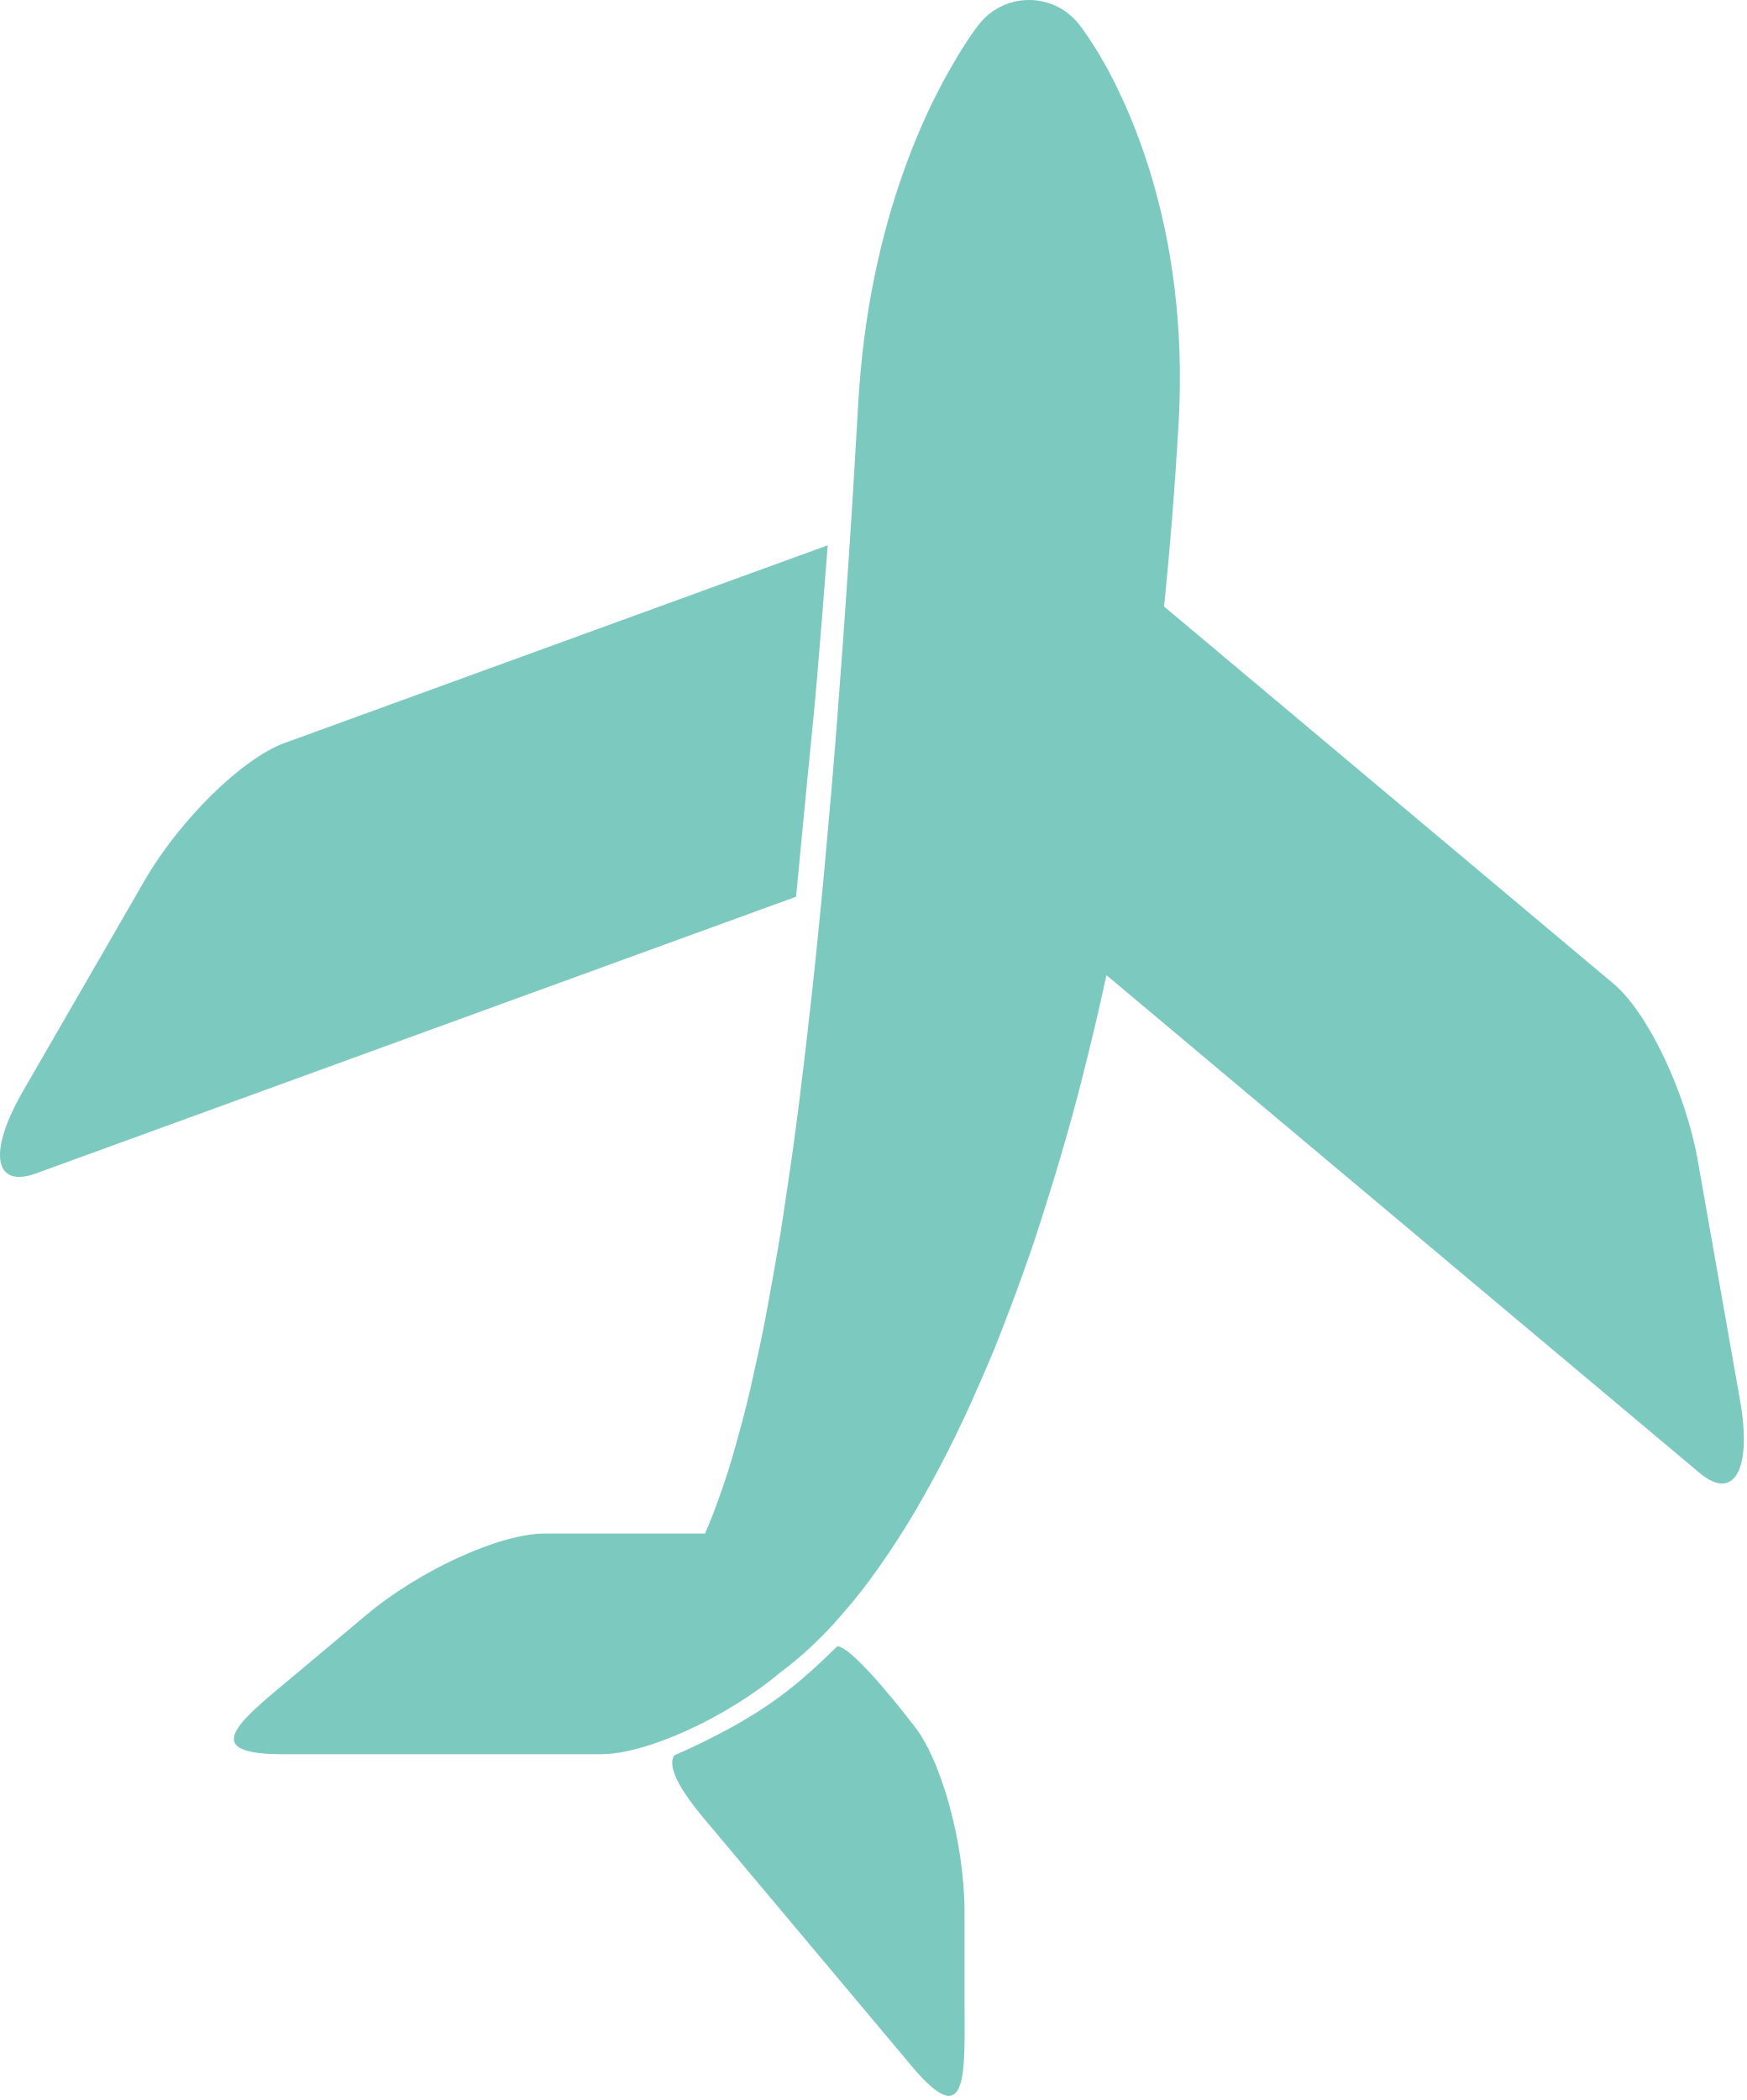
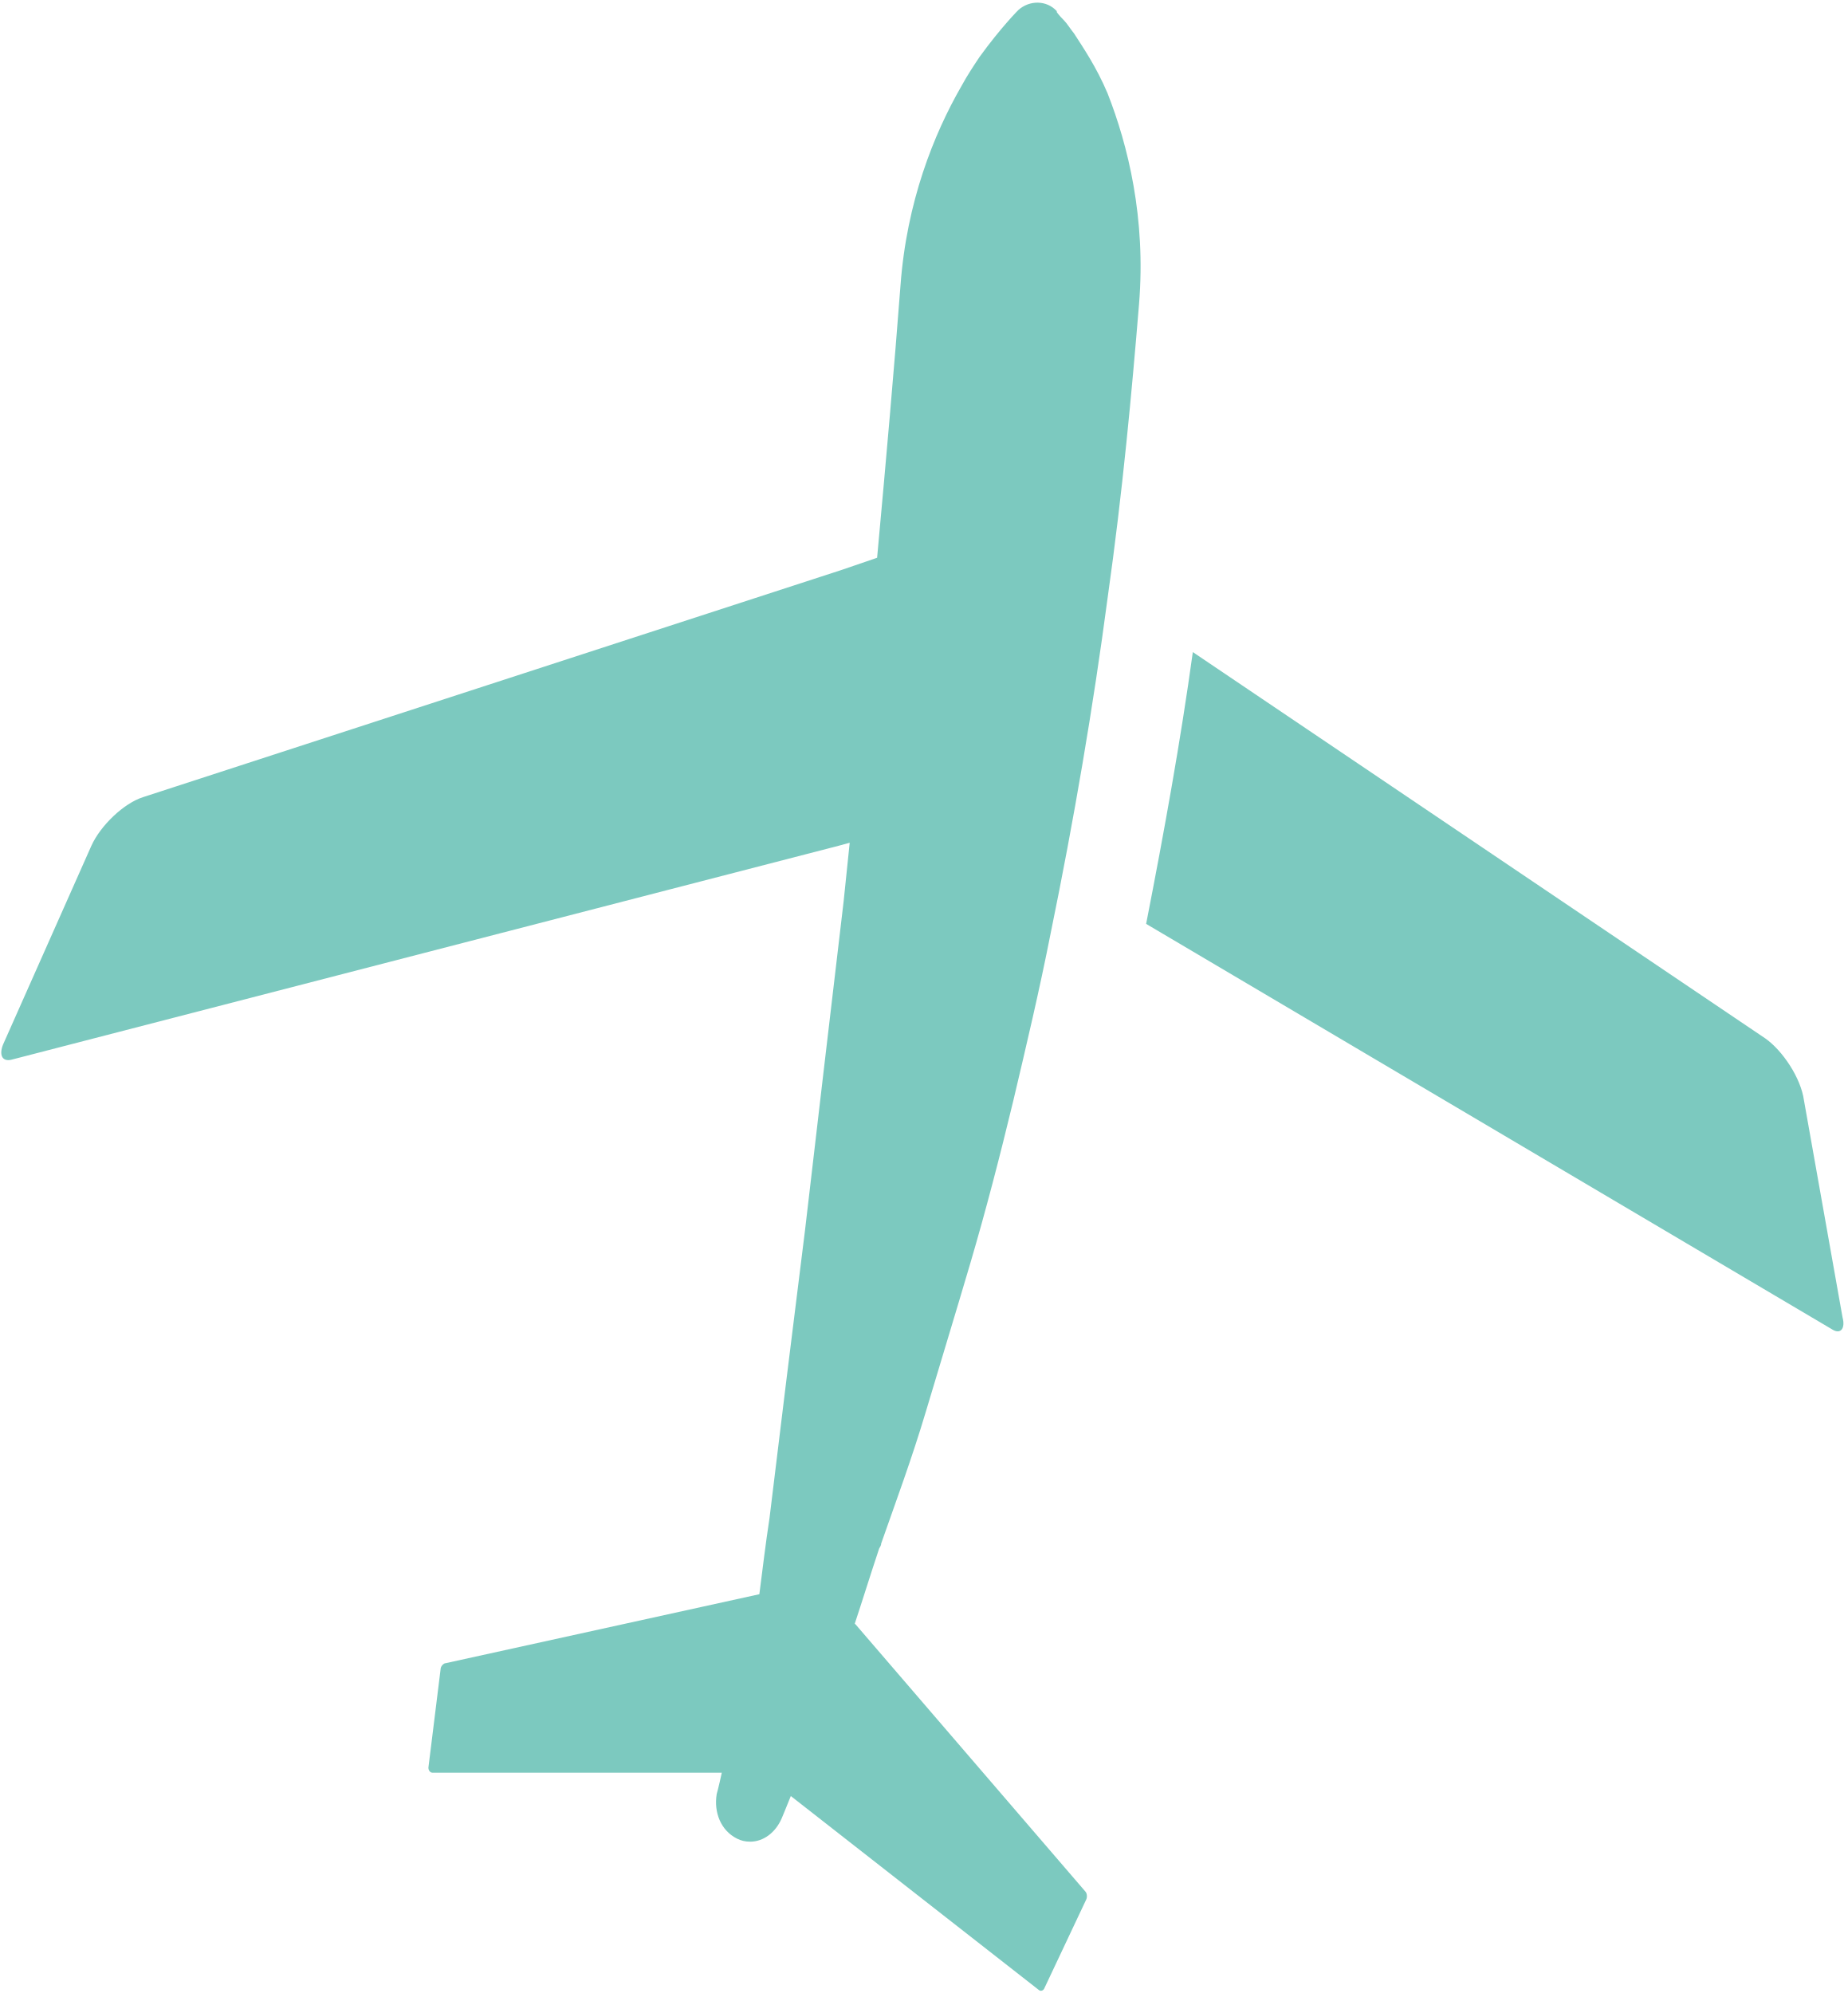
- <svg xmlns="http://www.w3.org/2000/svg" width="257px" height="309px" viewBox="0 0 257 309" version="1.1">
+ <svg xmlns="http://www.w3.org/2000/svg" width="381px" height="411px" viewBox="0 0 381 411" version="1.1">
  <defs />
-   <g id="Page-1" stroke="none" stroke-width="1" fill="none" fill-rule="evenodd">
-     <g id="Desktop-HD" transform="translate(-528, -335)" fill="#7CC9BF">
-       <g id="Jett-+-Wang-+-logo" transform="translate(256, 335)">
-         <path d="M434.825,143.487 C433.712,148.633 432.499,153.749 431.214,158.806 C429.19,166.761 426.836,174.543 424.387,182.052 C423.14,185.807 421.805,189.468 420.444,193.057 C419.775,194.849 419.066,196.621 418.379,198.367 C417.653,200.11 416.931,201.824 416.181,203.516 C413.254,210.289 410.046,216.604 406.674,222.359 C404.987,225.23 403.212,227.945 401.413,230.51 C399.631,233.079 397.749,235.45 395.821,237.65 C392.979,240.942 389.932,243.794 386.796,246.114 C378.898,252.741 367.123,258.114 360.495,258.114 L313.495,258.114 C300.506,258.114 307.898,252.741 315.796,246.114 L325.884,237.649 C333.783,231.022 345.558,225.649 352.186,225.649 L375.743,225.649 C375.9,225.306 376.055,224.949 376.205,224.573 C377.002,222.728 377.744,220.61 378.525,218.347 C379.302,216.084 380.024,213.609 380.733,210.976 C381.468,208.359 382.165,205.576 382.806,202.641 C383.457,199.716 384.139,196.673 384.729,193.491 C385.324,190.317 385.909,187.028 386.491,183.657 C387.08,180.291 387.546,176.794 388.091,173.262 C389.156,166.178 390.045,158.788 390.907,151.249 C391.792,143.716 392.55,136.021 393.282,128.31 C393.987,120.595 394.667,112.865 395.248,105.236 C395.532,101.418 395.814,97.631 396.092,93.89 C396.351,90.143 396.606,86.44 396.857,82.799 C397.353,75.513 397.774,68.457 398.161,61.761 C398.474,55.061 399.161,48.744 400.255,42.913 C401.344,37.083 402.752,31.733 404.371,26.98 C405.961,22.23 407.744,18.057 409.432,14.636 C409.872,13.781 410.288,12.971 410.679,12.209 C411.084,11.446 411.505,10.73 411.875,10.062 C412.642,8.708 413.326,7.55 413.942,6.615 C414.534,5.678 415.046,4.96 415.395,4.477 C415.757,3.993 415.945,3.744 415.945,3.744 C419.043,-0.39 424.906,-1.228 429.039,1.87 C429.77,2.418 430.423,3.091 430.945,3.788 C430.945,3.788 431.13,4.038 431.49,4.524 C431.835,5.01 432.345,5.73 432.93,6.67 C433.542,7.611 434.219,8.767 434.976,10.134 C435.333,10.826 435.742,11.571 436.133,12.368 C436.511,13.165 436.913,14.013 437.336,14.909 C438.954,18.493 440.609,22.824 441.984,27.828 C443.373,32.828 444.483,38.482 445.093,44.65 C445.719,50.817 445.814,57.496 445.309,64.53 C444.886,71.569 444.306,78.99 443.565,86.662 C443.478,87.519 443.389,88.379 443.299,89.243 L509.418,144.724 C514.496,148.984 520.062,160.669 521.853,170.822 L528.066,206.06 C529.857,216.214 527.192,220.991 522.114,216.733 L434.825,143.487 L434.825,143.487 L434.825,143.487 Z M384.589,251.169 C378.445,255.273 371.214,258.294 371.214,258.294 C369.761,260.627 374.202,265.92 376.019,268.085 L406.23,304.089 C414.579,314.039 413.944,304.923 413.943,294.613 L413.944,281.444 C413.943,271.133 410.49,258.659 406.23,253.582 C406.23,253.582 397.758,242.459 395.244,242.228 C394.289,243.029 390.416,247.276 384.589,251.169 L384.589,251.169 L384.589,251.169 Z M277.304,172.655 C271.077,174.922 270.207,169.52 275.363,160.592 L293.254,129.603 C298.408,120.673 307.637,111.598 313.864,109.332 L393.807,80.235 C393.807,80.235 392.37,99.033 391.664,106.024 C390.827,114.318 389.149,131.946 389.149,131.946 L277.304,172.655 L277.304,172.655 L277.304,172.655 Z" id="Fill-1" />
+   <g id="assets" stroke="none" stroke-width="1" fill="none" fill-rule="evenodd">
+     <g id="Artboard-20" transform="translate(-6, -10)" fill="#7CC9BF">
+       <g id="sad_plane" transform="translate(6, 10)">
+         <path d="M234.88,62.741 C233.415,80.518 231.531,101.222 228.391,123.391 C225.46,145.559 221.482,168.983 216.668,192.406 C214.365,204.118 211.643,215.62 208.922,227.123 C206.201,238.416 203.27,249.71 200.13,260.376 C196.99,271.042 193.849,281.289 190.919,291.119 C187.988,300.948 184.638,309.941 181.708,318.307 C181.708,318.725 181.498,318.934 181.289,319.352 C179.405,324.999 177.73,330.437 176.265,334.828 C176.265,334.828 176.265,334.828 176.474,335.038 L223.785,390.041 C224.204,390.459 224.204,391.295 223.995,391.714 L215.412,409.909 C215.202,410.536 214.574,410.745 214.155,410.327 L163.076,370.382 C161.82,373.519 161.192,374.983 161.192,374.983 C159.936,377.911 157.424,379.793 154.703,379.793 C153.656,379.793 152.819,379.584 151.981,379.165 C148.632,377.492 147.166,373.728 147.795,369.963 C147.795,369.963 148.213,368.499 148.841,365.572 L89.179,365.572 C88.76,365.572 88.342,365.153 88.342,364.526 L90.854,344.24 C90.854,343.612 91.482,342.985 91.901,342.985 L156.587,328.763 C157.215,323.953 157.843,318.516 158.68,313.078 C160.774,295.72 163.286,275.434 166.007,253.683 C168.519,232.142 171.241,208.928 173.962,185.923 C174.381,181.949 174.799,177.766 175.218,173.793 L172.915,174.42 L172.915,174.42 L2.303,218.548 C0.419,218.966 -0.209,217.503 0.628,215.411 L18.841,174.42 C20.725,170.238 25.54,165.637 29.517,164.382 L173.543,117.535 L180.87,115.025 C182.754,94.53 184.429,75.498 185.685,58.977 C186.941,41.618 192.593,27.606 198.246,17.777 C199.502,15.476 200.758,13.594 202.014,11.712 C206.41,5.647 209.969,2.091 209.969,2.091 C212.271,-1.42774681e-13 215.83,-1.42774681e-13 217.924,2.301 C217.924,2.301 217.924,2.301 217.924,2.51 C217.924,2.51 218.342,3.137 219.389,4.183 C220.017,4.81 220.645,5.856 221.482,6.902 C223.366,9.829 226.088,13.803 228.391,19.241 C232.577,29.907 236.346,44.964 234.88,62.741 L234.88,62.741 Z M377.86,274.179 L236.346,190.524 C240.114,171.283 243.463,152.67 245.975,134.475 L364.043,214.156 C367.602,216.666 371.37,222.313 371.998,226.914 L379.953,271.669 C380.581,273.97 379.535,275.224 377.86,274.179 L377.86,274.179 Z" id="XMLID_18_" />
      </g>
    </g>
  </g>
</svg>
